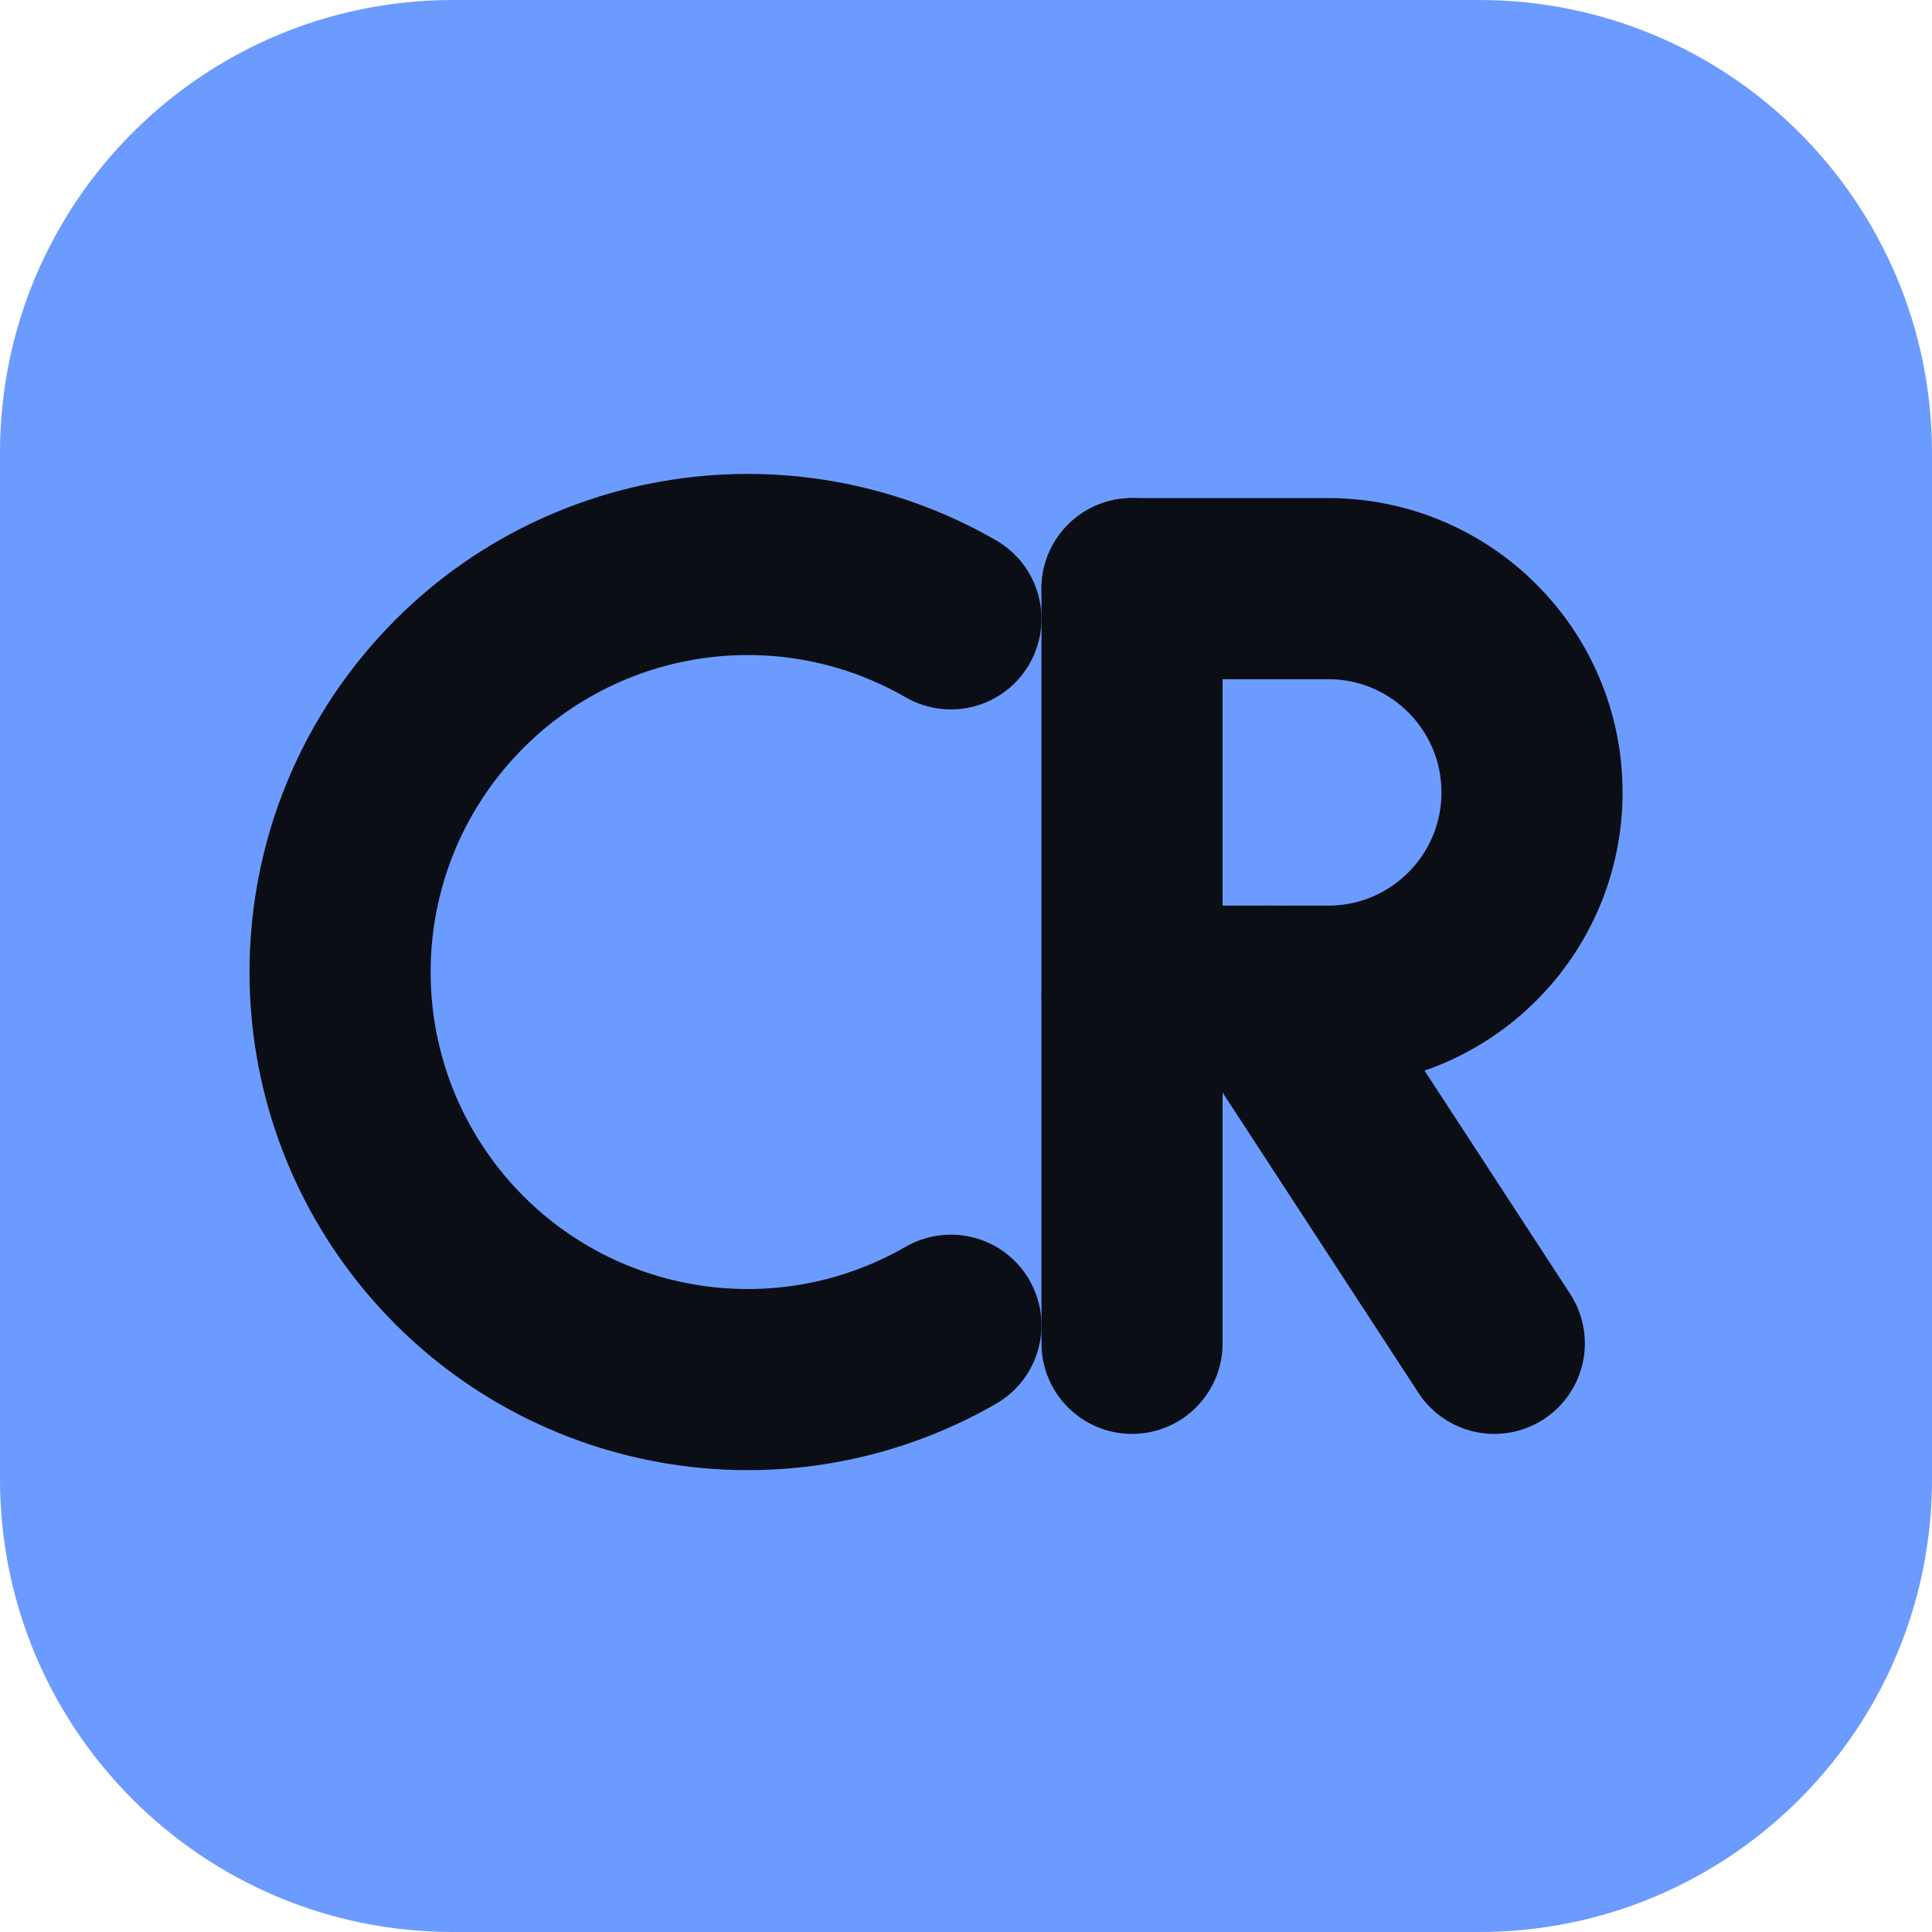
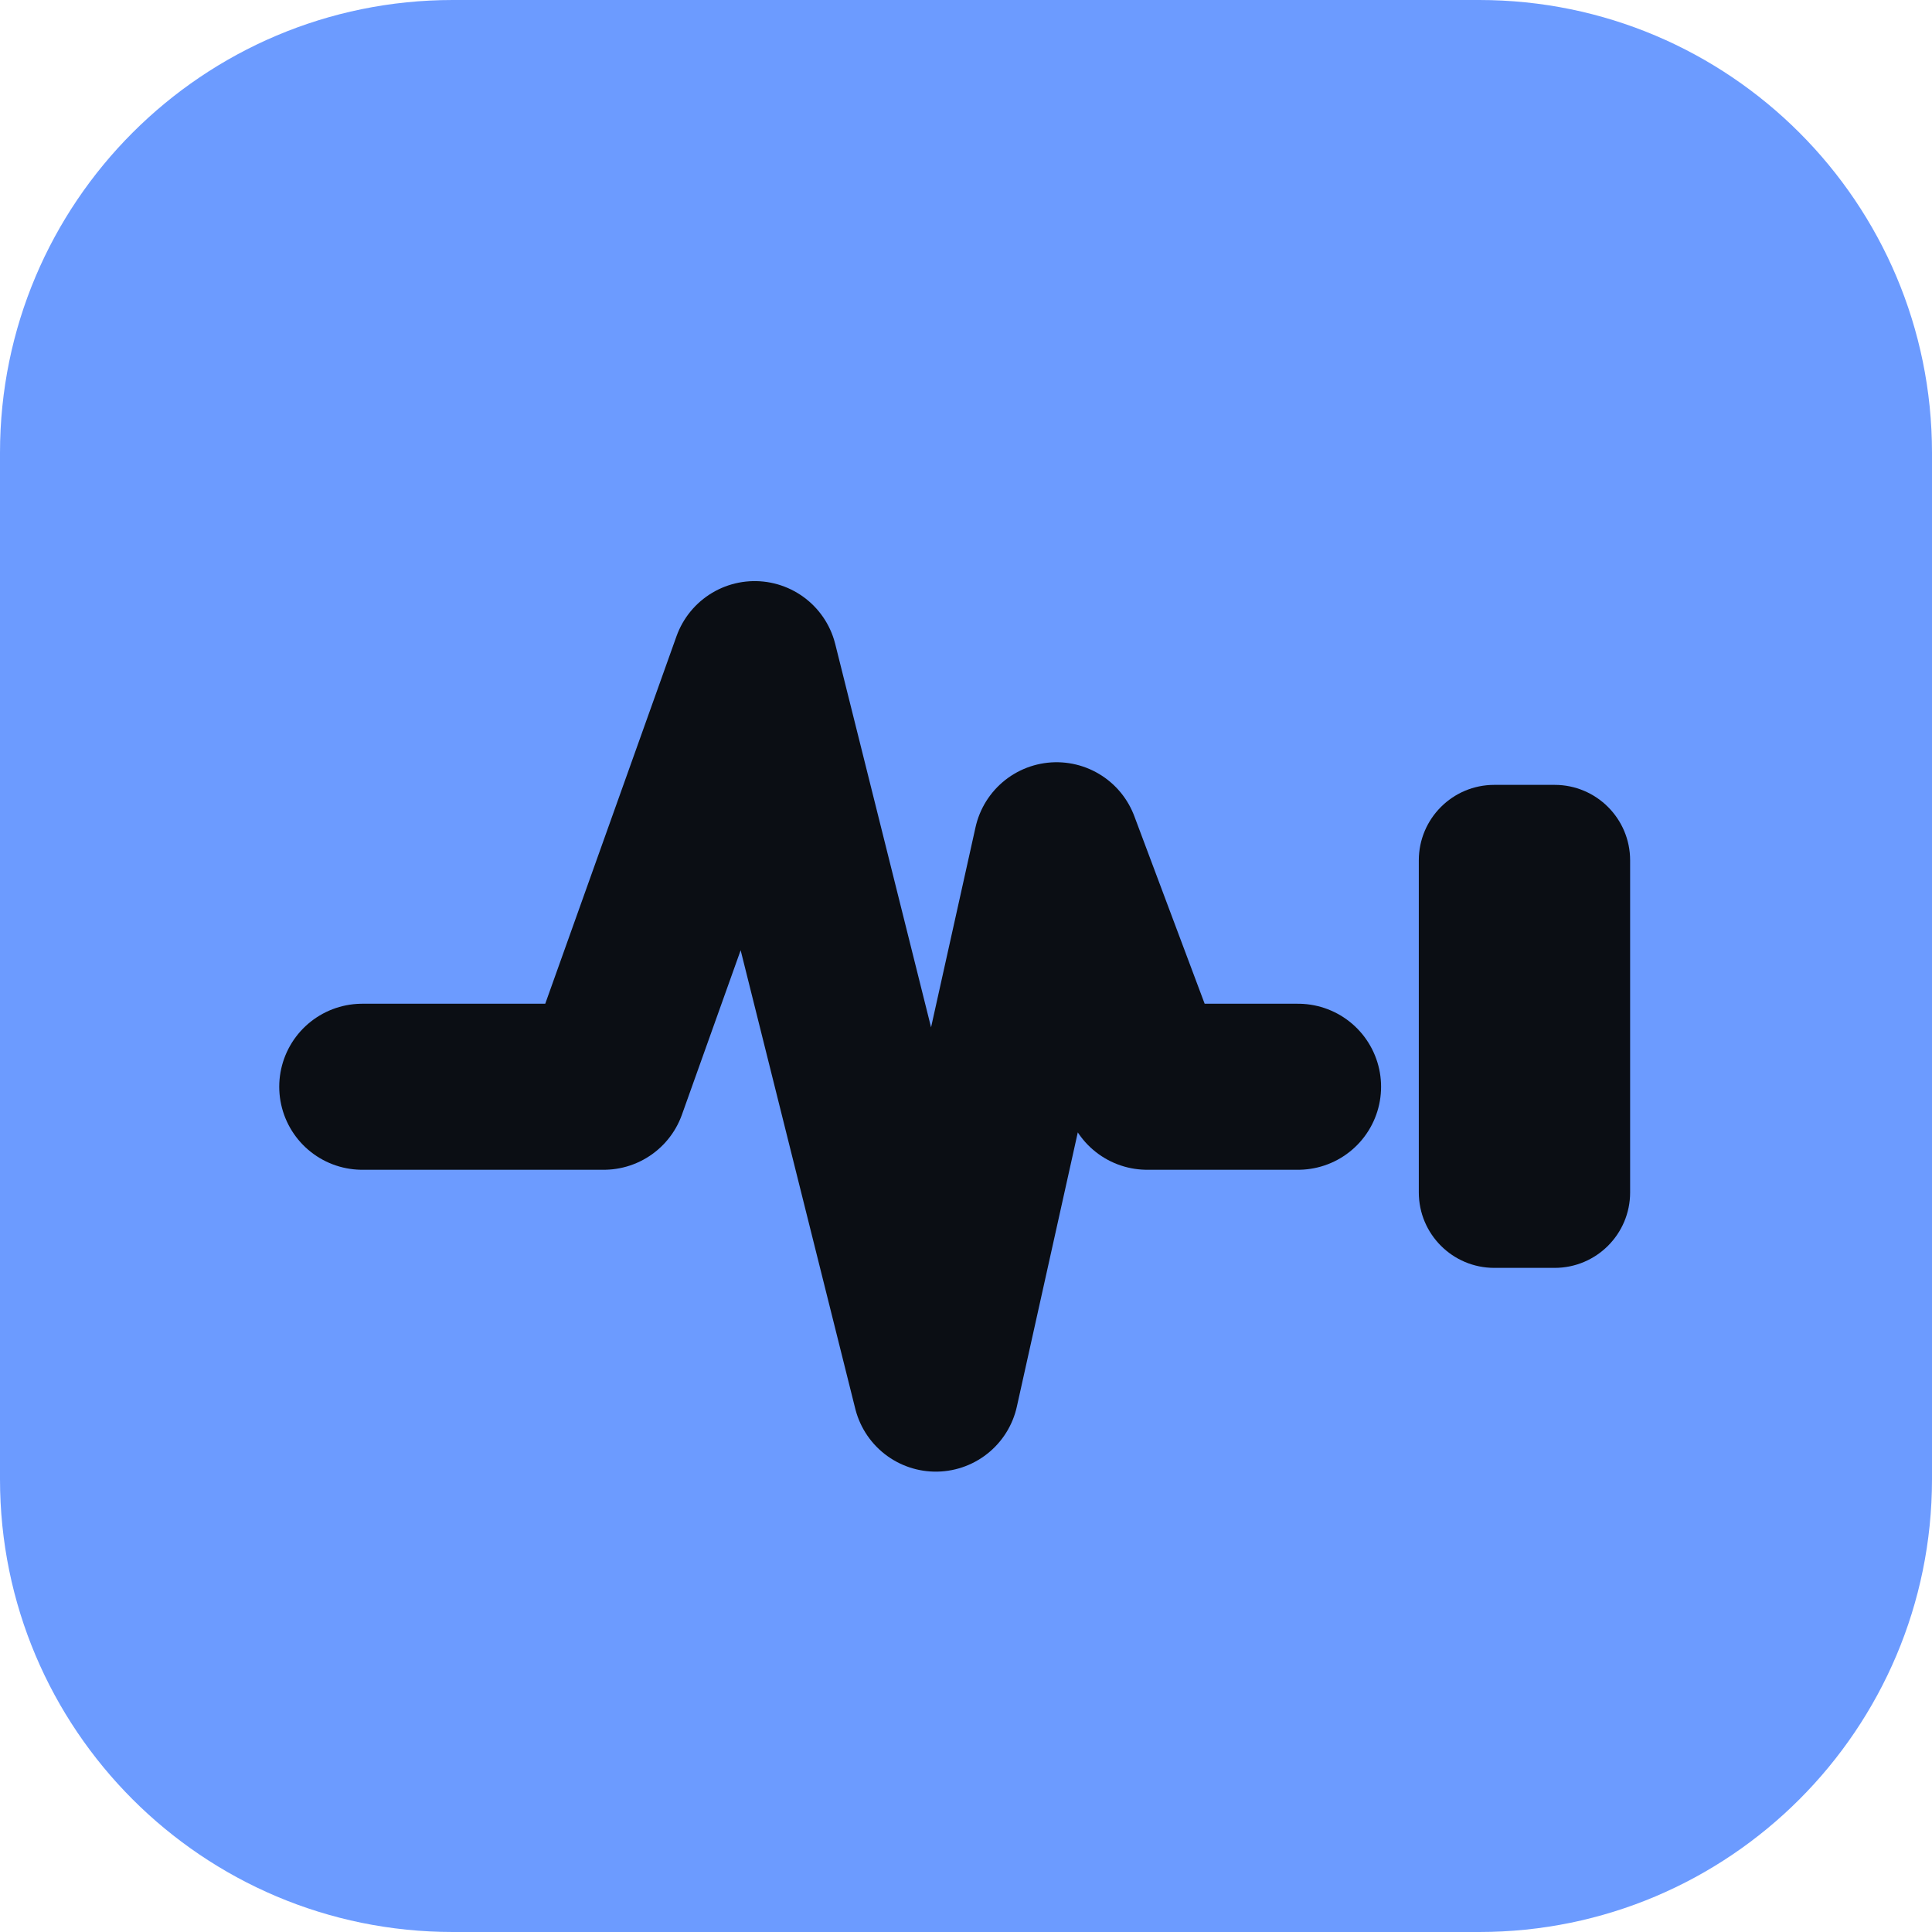
<svg xmlns="http://www.w3.org/2000/svg" viewBox="0 0 64 64" width="64" height="64" role="img" aria-label="coderabhi">
  <rect width="64" height="64" rx="15" fill="#6c9bff" />
-   <g fill="none" stroke="#0b0e14" stroke-width="6" stroke-linecap="round" stroke-linejoin="round">
-     <path d="M31.5 20.5a13.5 13.5 0 1 0 0 23.4" />
-     <path d="M37.5 19.5v25" />
-     <path d="M37.5 19.5h6.5a6.75 6.75 0 0 1 0 13.5h-6.5" />
-     <path d="M42 33l7.5 11.5" />
-   </g>
+   <path d="M12 36H20L25 22L31 46L35 28L38 36H43" fill="none" stroke="#0b0e14" stroke-width="5.5" stroke-linecap="round" stroke-linejoin="round" />
+   <rect x="47" y="26" width="7" height="16" rx="2.5" fill="#0b0e14" />
</svg>
